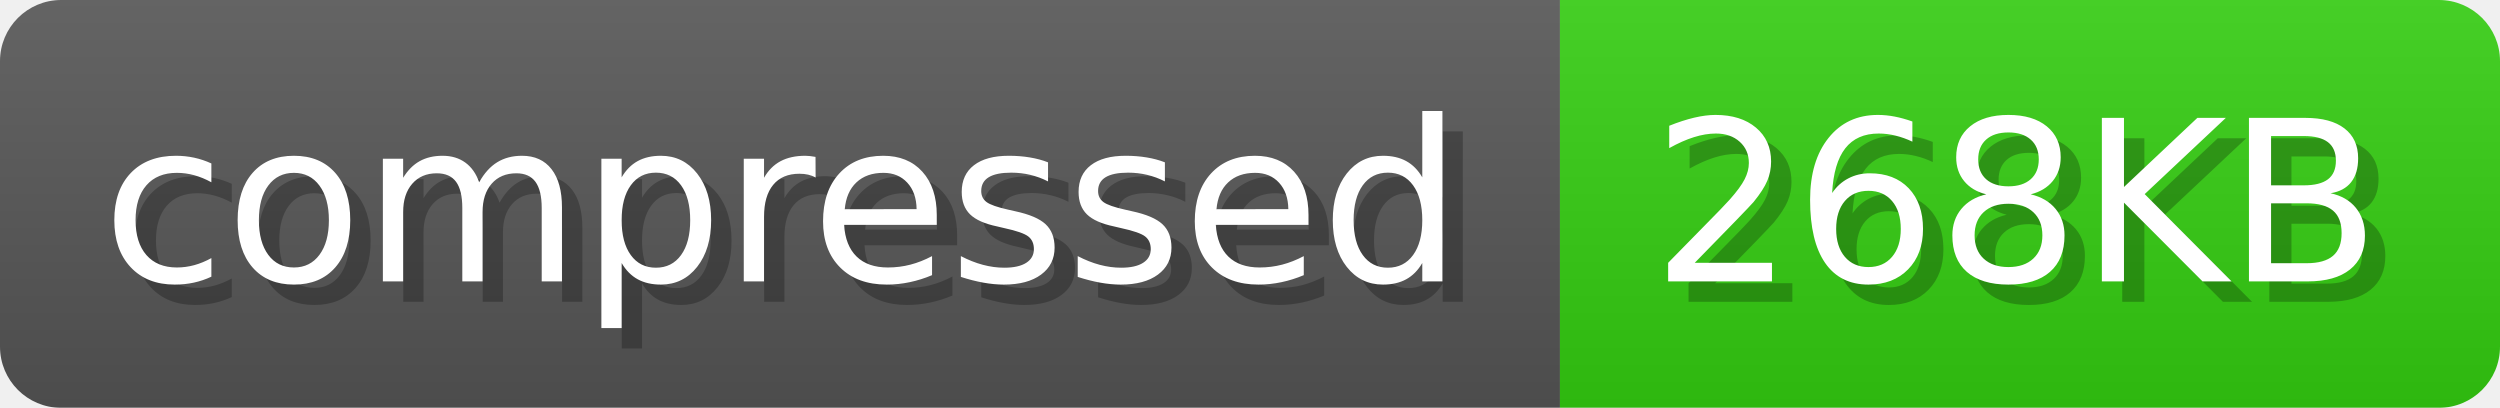
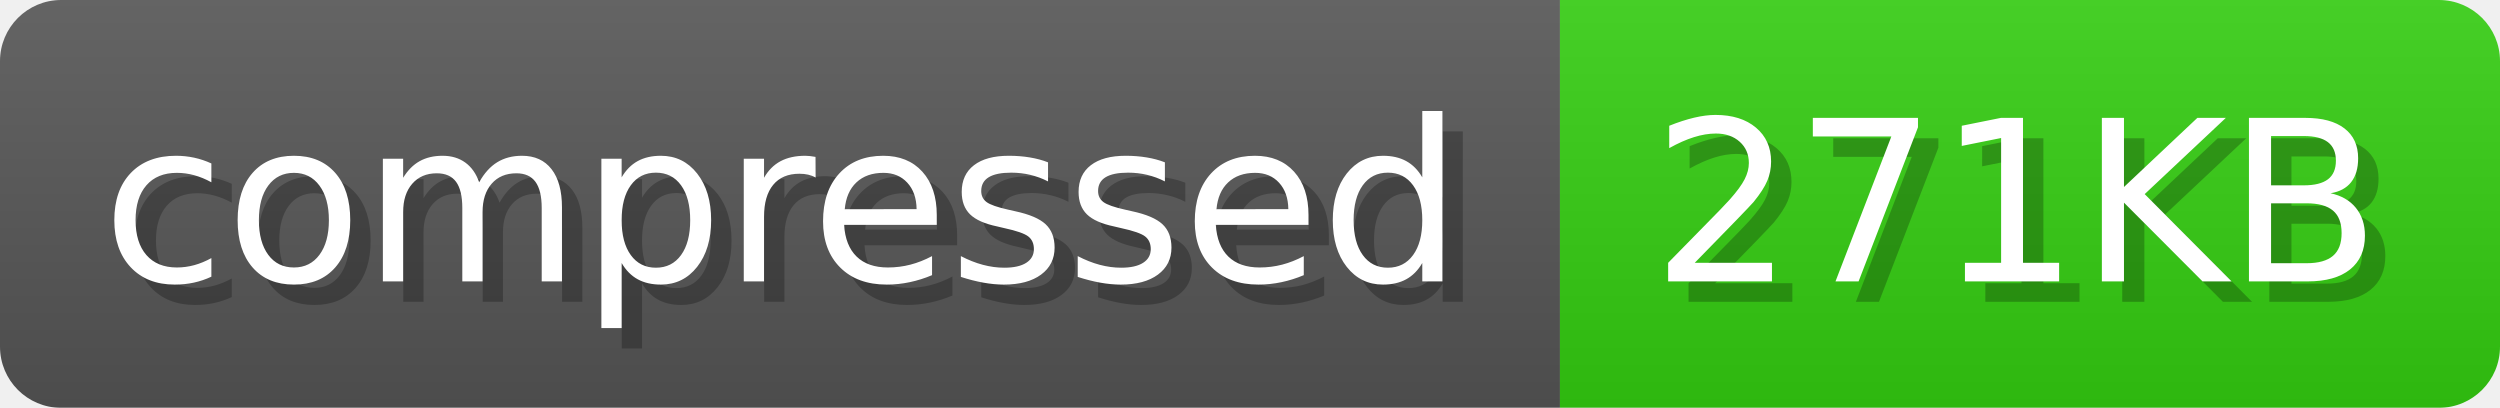
- <svg xmlns="http://www.w3.org/2000/svg" width="122.6" height="20" viewBox="0 0 1226 200" role="img" aria-label="compressed: 268KB">
-   <linearGradient id="izqeK" x2="0" y2="100%">
+ <svg xmlns="http://www.w3.org/2000/svg" width="122.6" height="20" viewBox="0 0 1226 200" role="img" aria-label="compressed: 271KB">
+   <linearGradient id="pBlyC" x2="0" y2="100%">
    <stop offset="0" stop-opacity=".1" stop-color="#EEE" />
    <stop offset="1" stop-opacity=".1" />
  </linearGradient>
-   <mask id="dfbiY">
+   <mask id="tArGb">
    <rect width="1226" height="200" rx="30" fill="#FFF" />
  </mask>
-   <g mask="url(#dfbiY)">
+   <g mask="url(#tArGb)">
    <rect width="765" height="200" fill="#555" />
    <rect width="461" height="200" fill="#3C1" x="765" />
-     <rect width="1226" height="200" fill="url(#izqeK)" />
+     <rect width="1226" height="200" fill="url(#pBlyC)" />
  </g>
  <g aria-hidden="true" fill="#fff" text-anchor="start" font-family="Verdana,DejaVu Sans,sans-serif" font-size="110">
    <text x="60" y="148" textLength="665" fill="#000" opacity="0.25">compressed</text>
    <text x="50" y="138" textLength="665">compressed</text>
-     <text x="820" y="148" textLength="361" fill="#000" opacity="0.25">268KB</text>
-     <text x="810" y="138" textLength="361">268KB</text>
+     <text x="820" y="148" textLength="361" fill="#000" opacity="0.25">271KB</text>
+     <text x="810" y="138" textLength="361">271KB</text>
  </g>
</svg>
